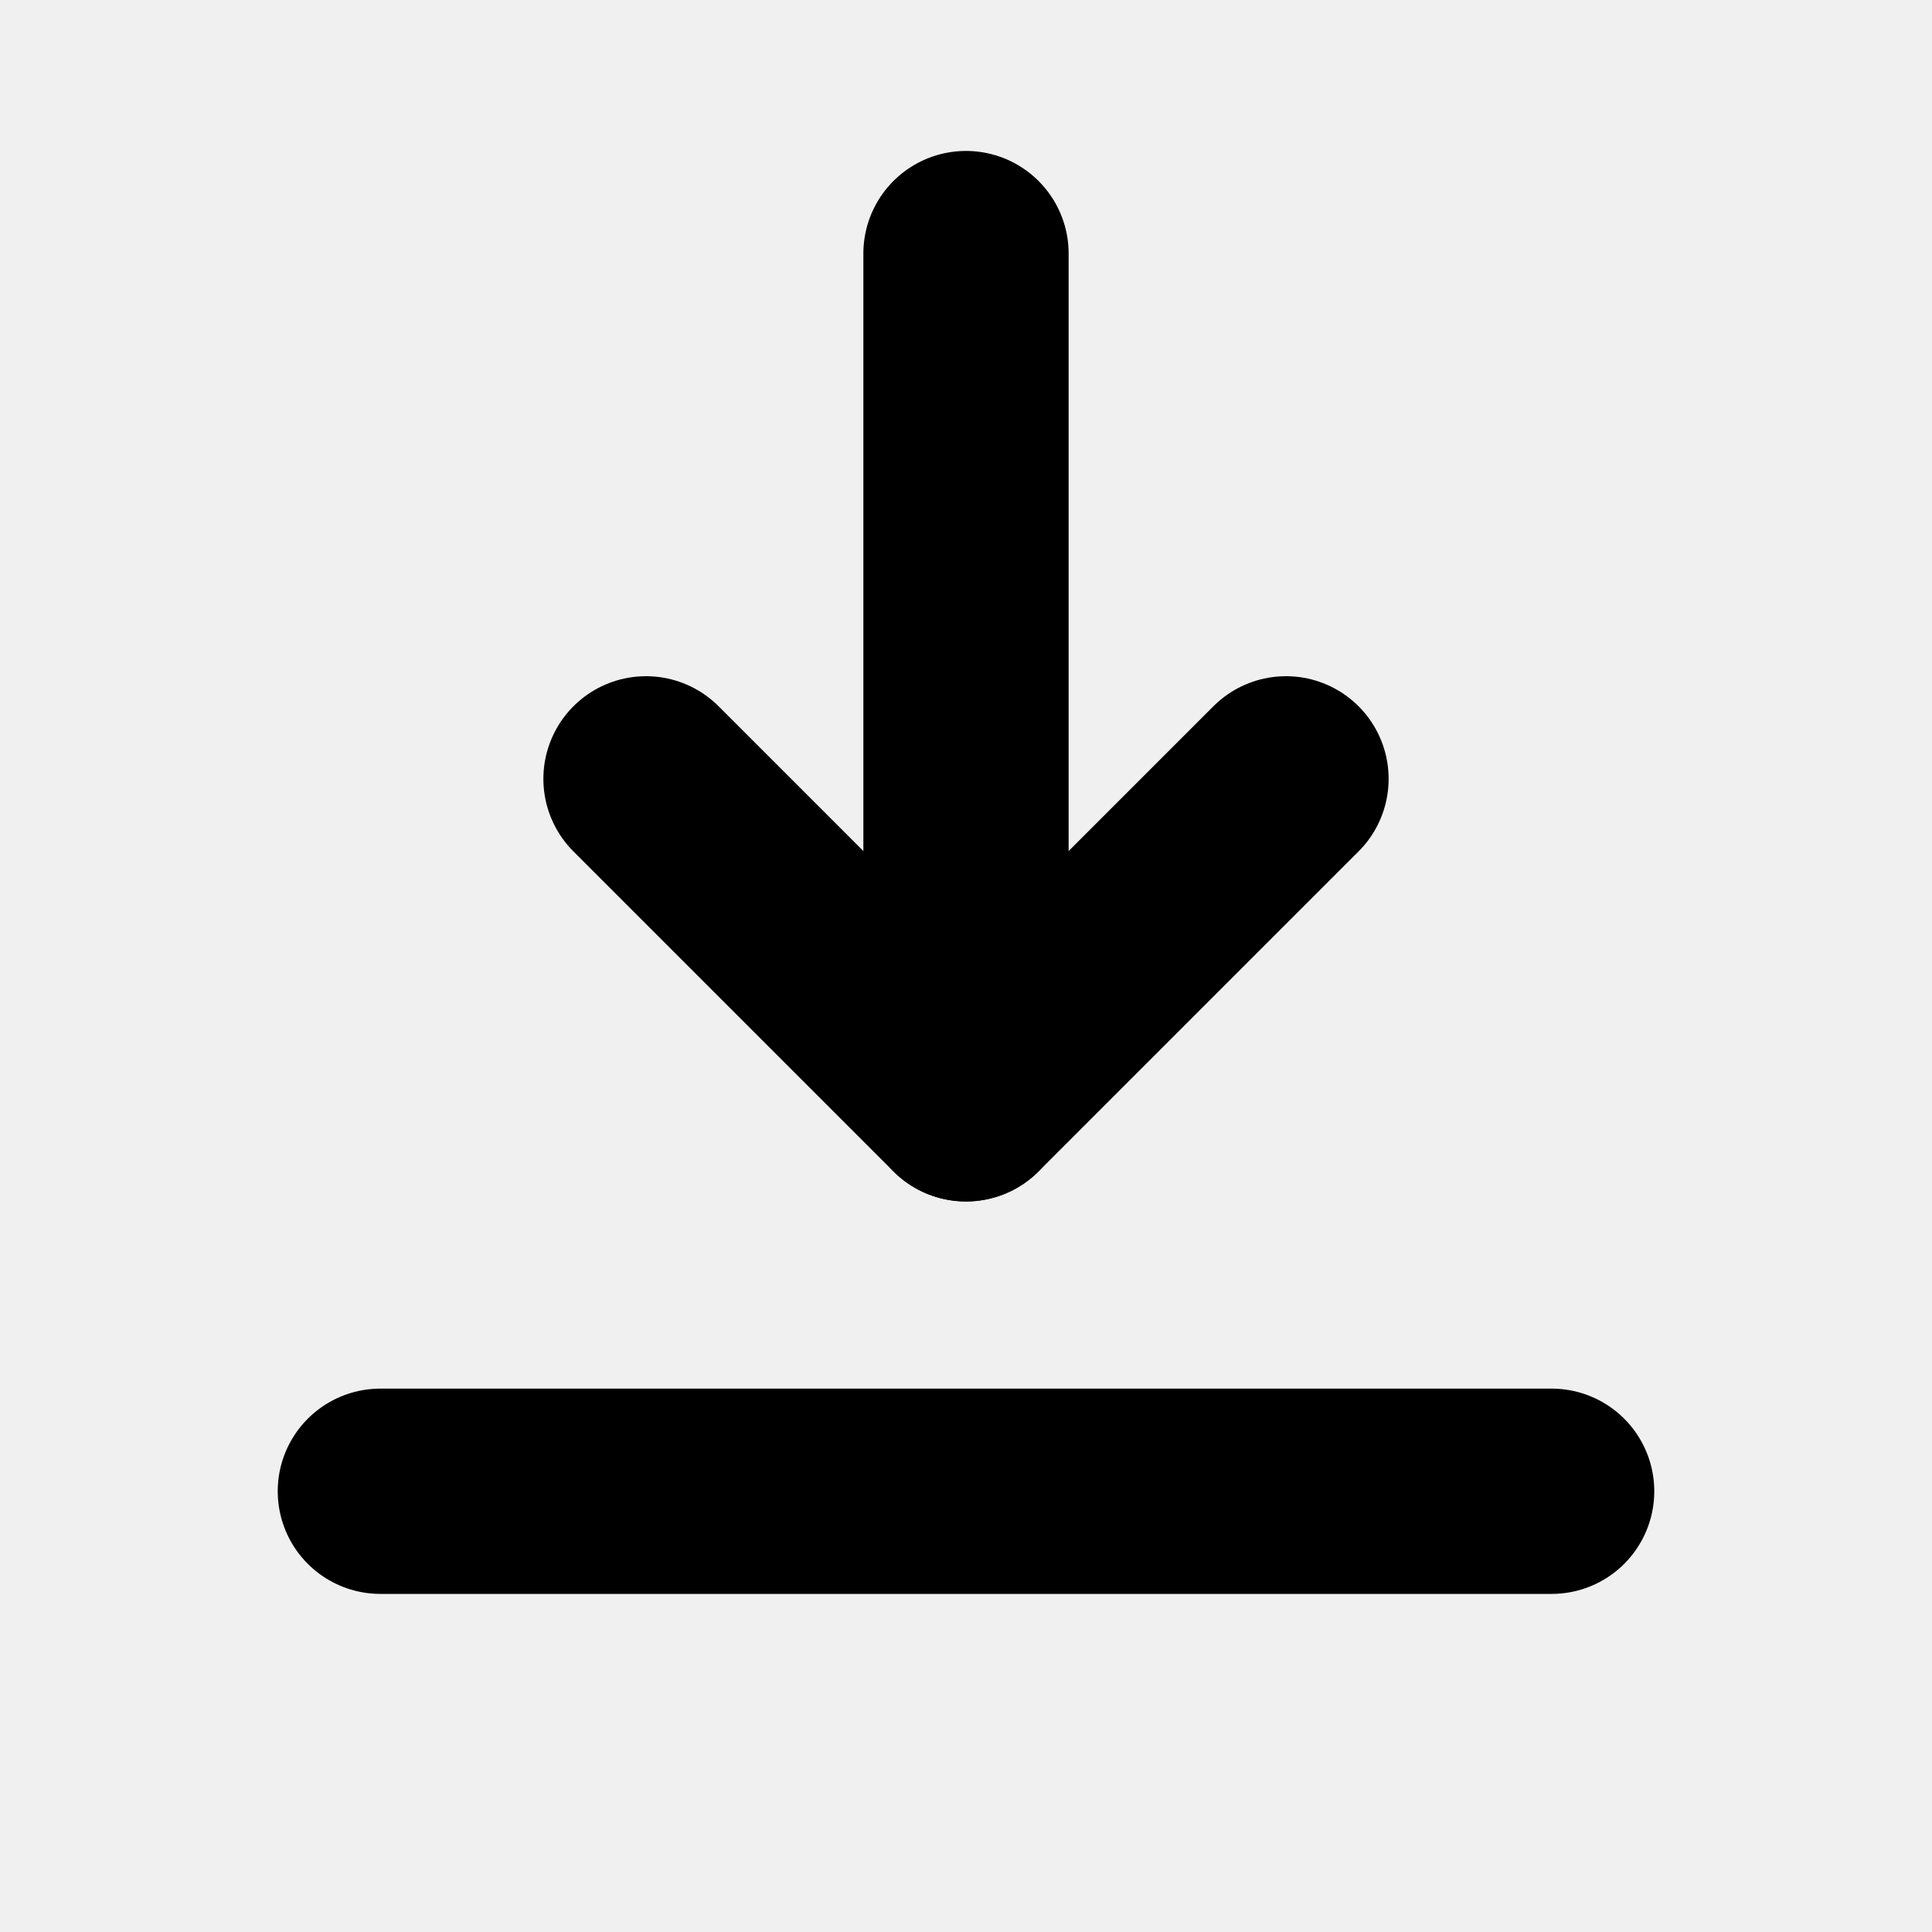
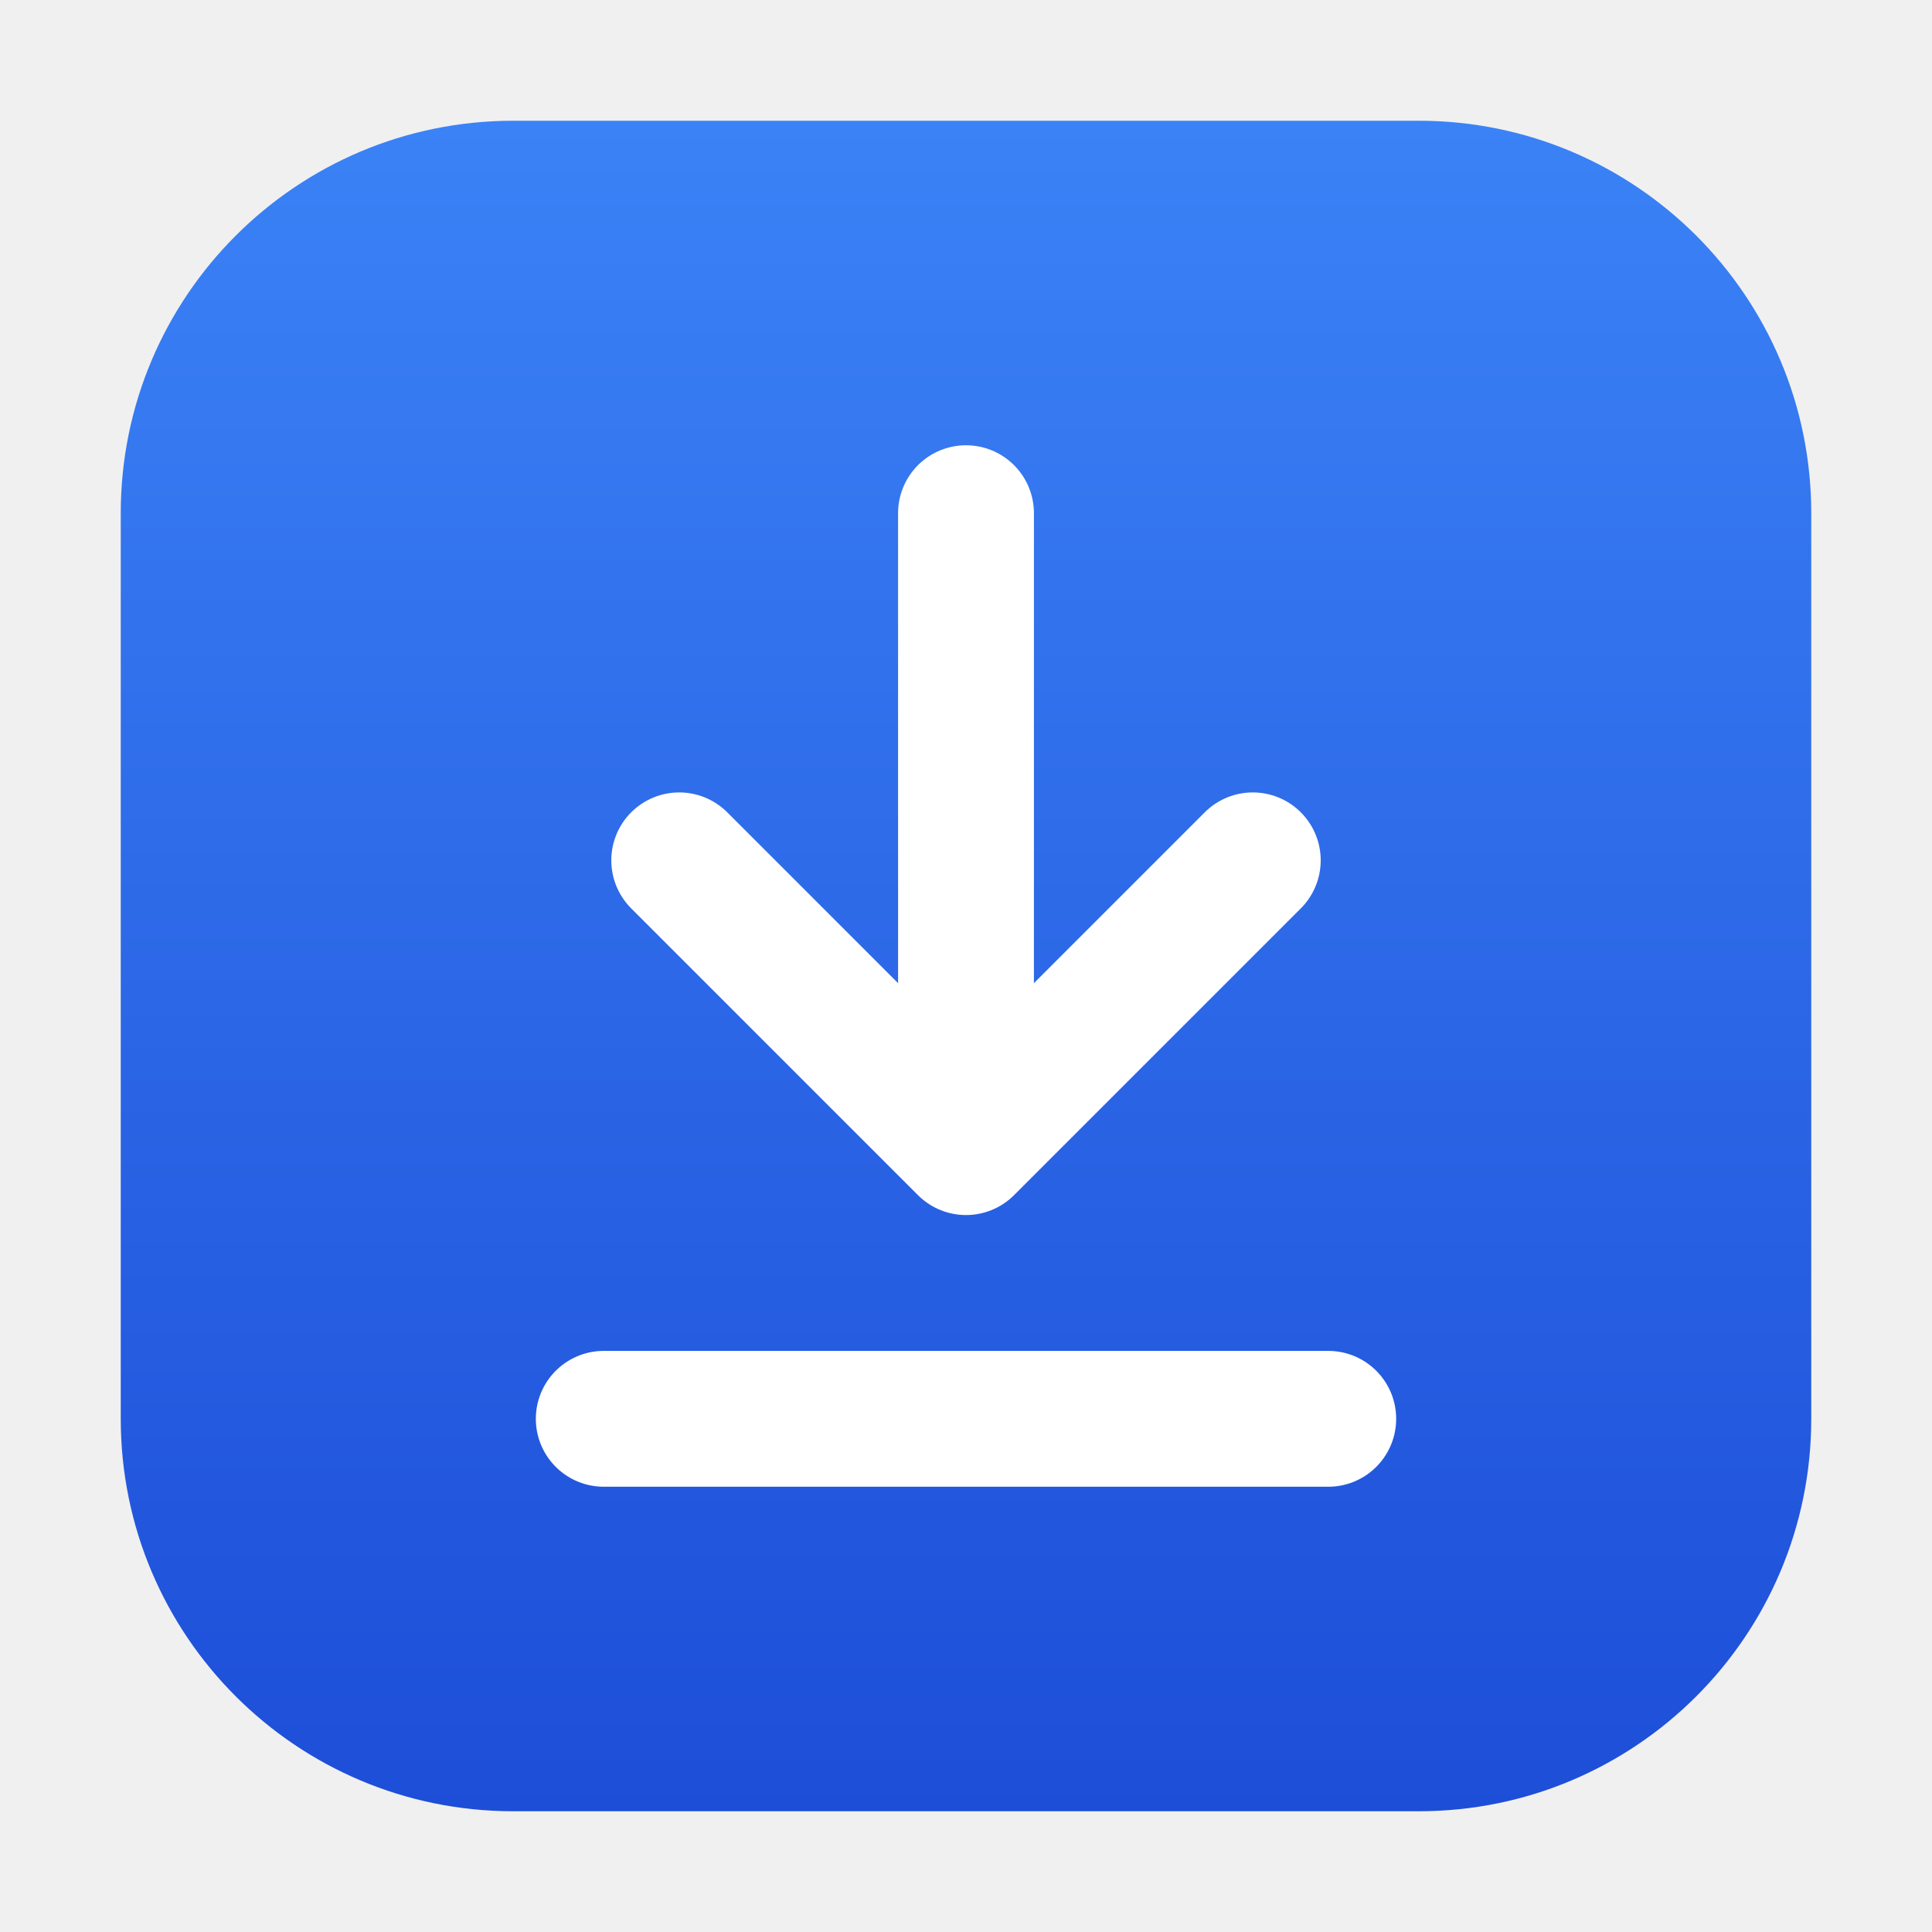
- <svg xmlns="http://www.w3.org/2000/svg" viewBox="0 0 16 16" width="16" height="16" fill="none" stroke="currentColor" stroke-width="1.7" stroke-linecap="round" stroke-linejoin="round" role="img" aria-labelledby="title desc">
-   <path d="M8 2.1v7" />
-   <path d="M5.35 6.45L8 9.1l2.65-2.65" />
-   <path d="M3.15 12.35h9.7" />
+ <svg xmlns="http://www.w3.org/2000/svg" viewBox="0 0 128 128" width="128" height="128" role="img" aria-labelledby="title desc">
+   <defs>
+     <linearGradient id="bg" x1="0" y1="0" x2="0" y2="1">
+       <stop offset="0" stop-color="#3b82f6" />
+       <stop offset="1" stop-color="#1d4ed8" />
+     </linearGradient>
+   </defs>
+   <rect x="8" y="8" width="112" height="112" rx="26" fill="url(#bg)" />
+   <g fill="none" stroke="#ffffff" stroke-width="9" stroke-linecap="round" stroke-linejoin="round">
+     <path d="M64 34v40" />
+     <path d="M45 57l19 19 19-19" />
+     <path d="M40 94h48" />
+   </g>
</svg>
